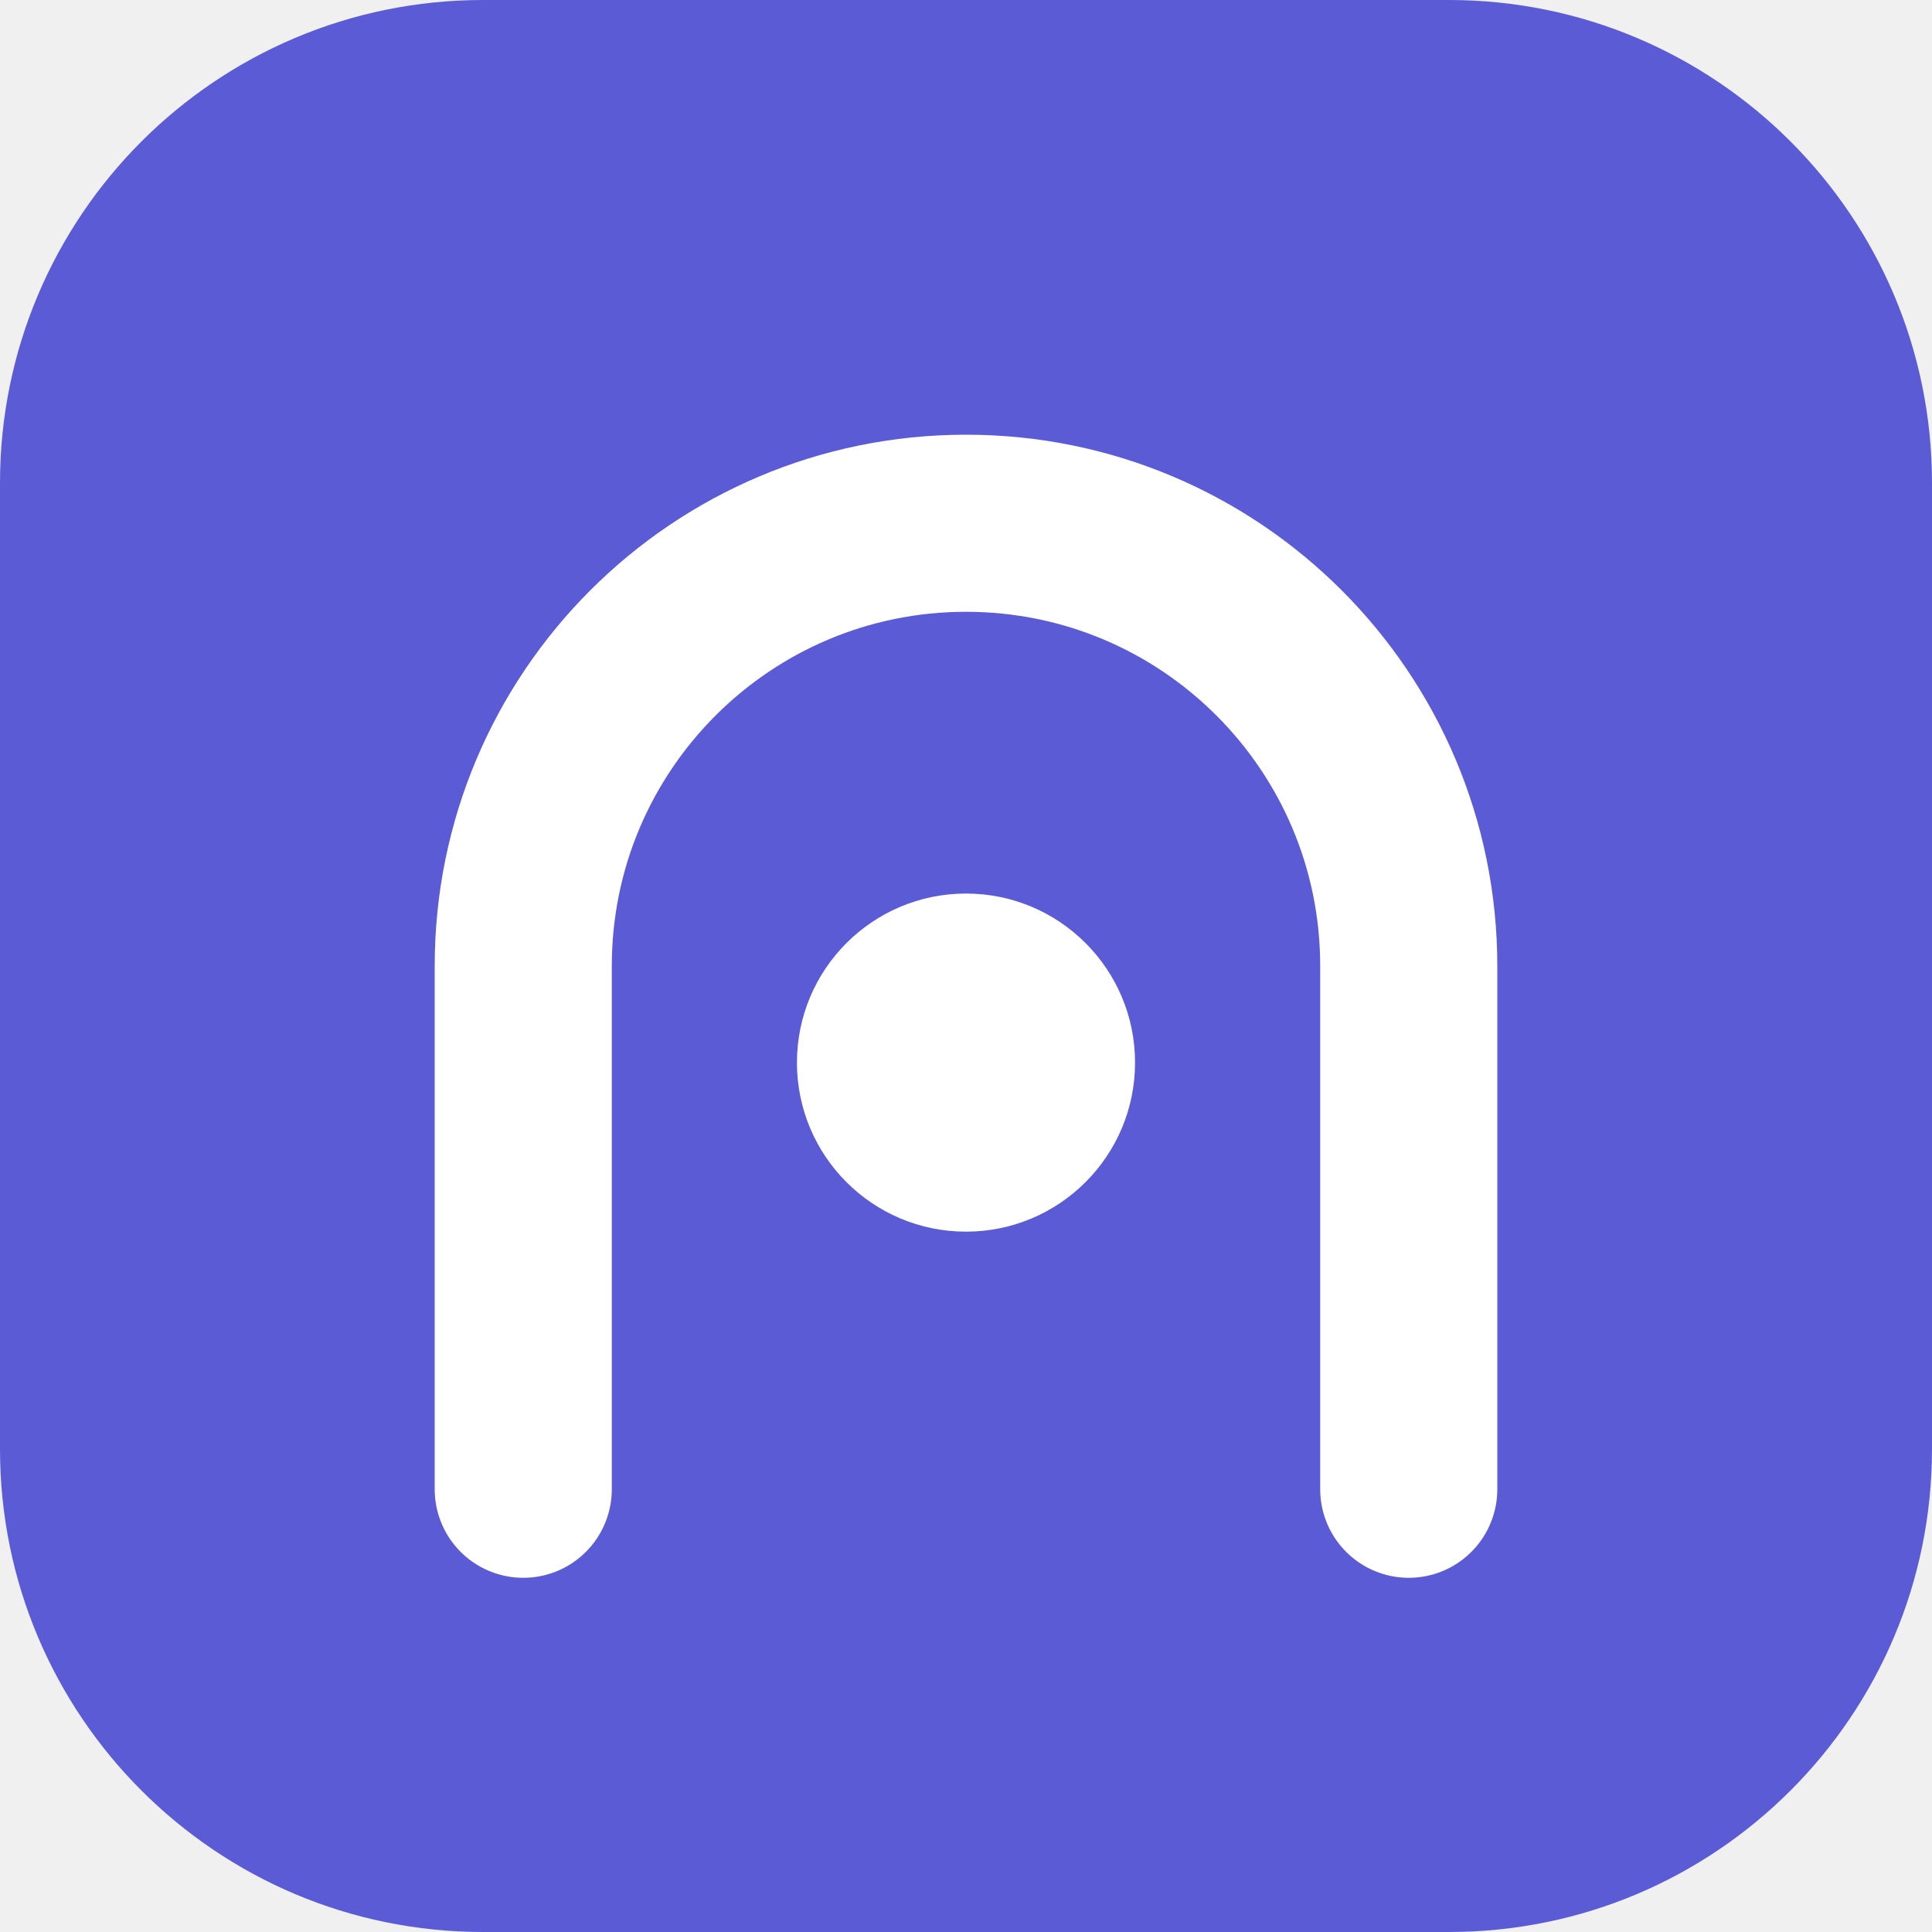
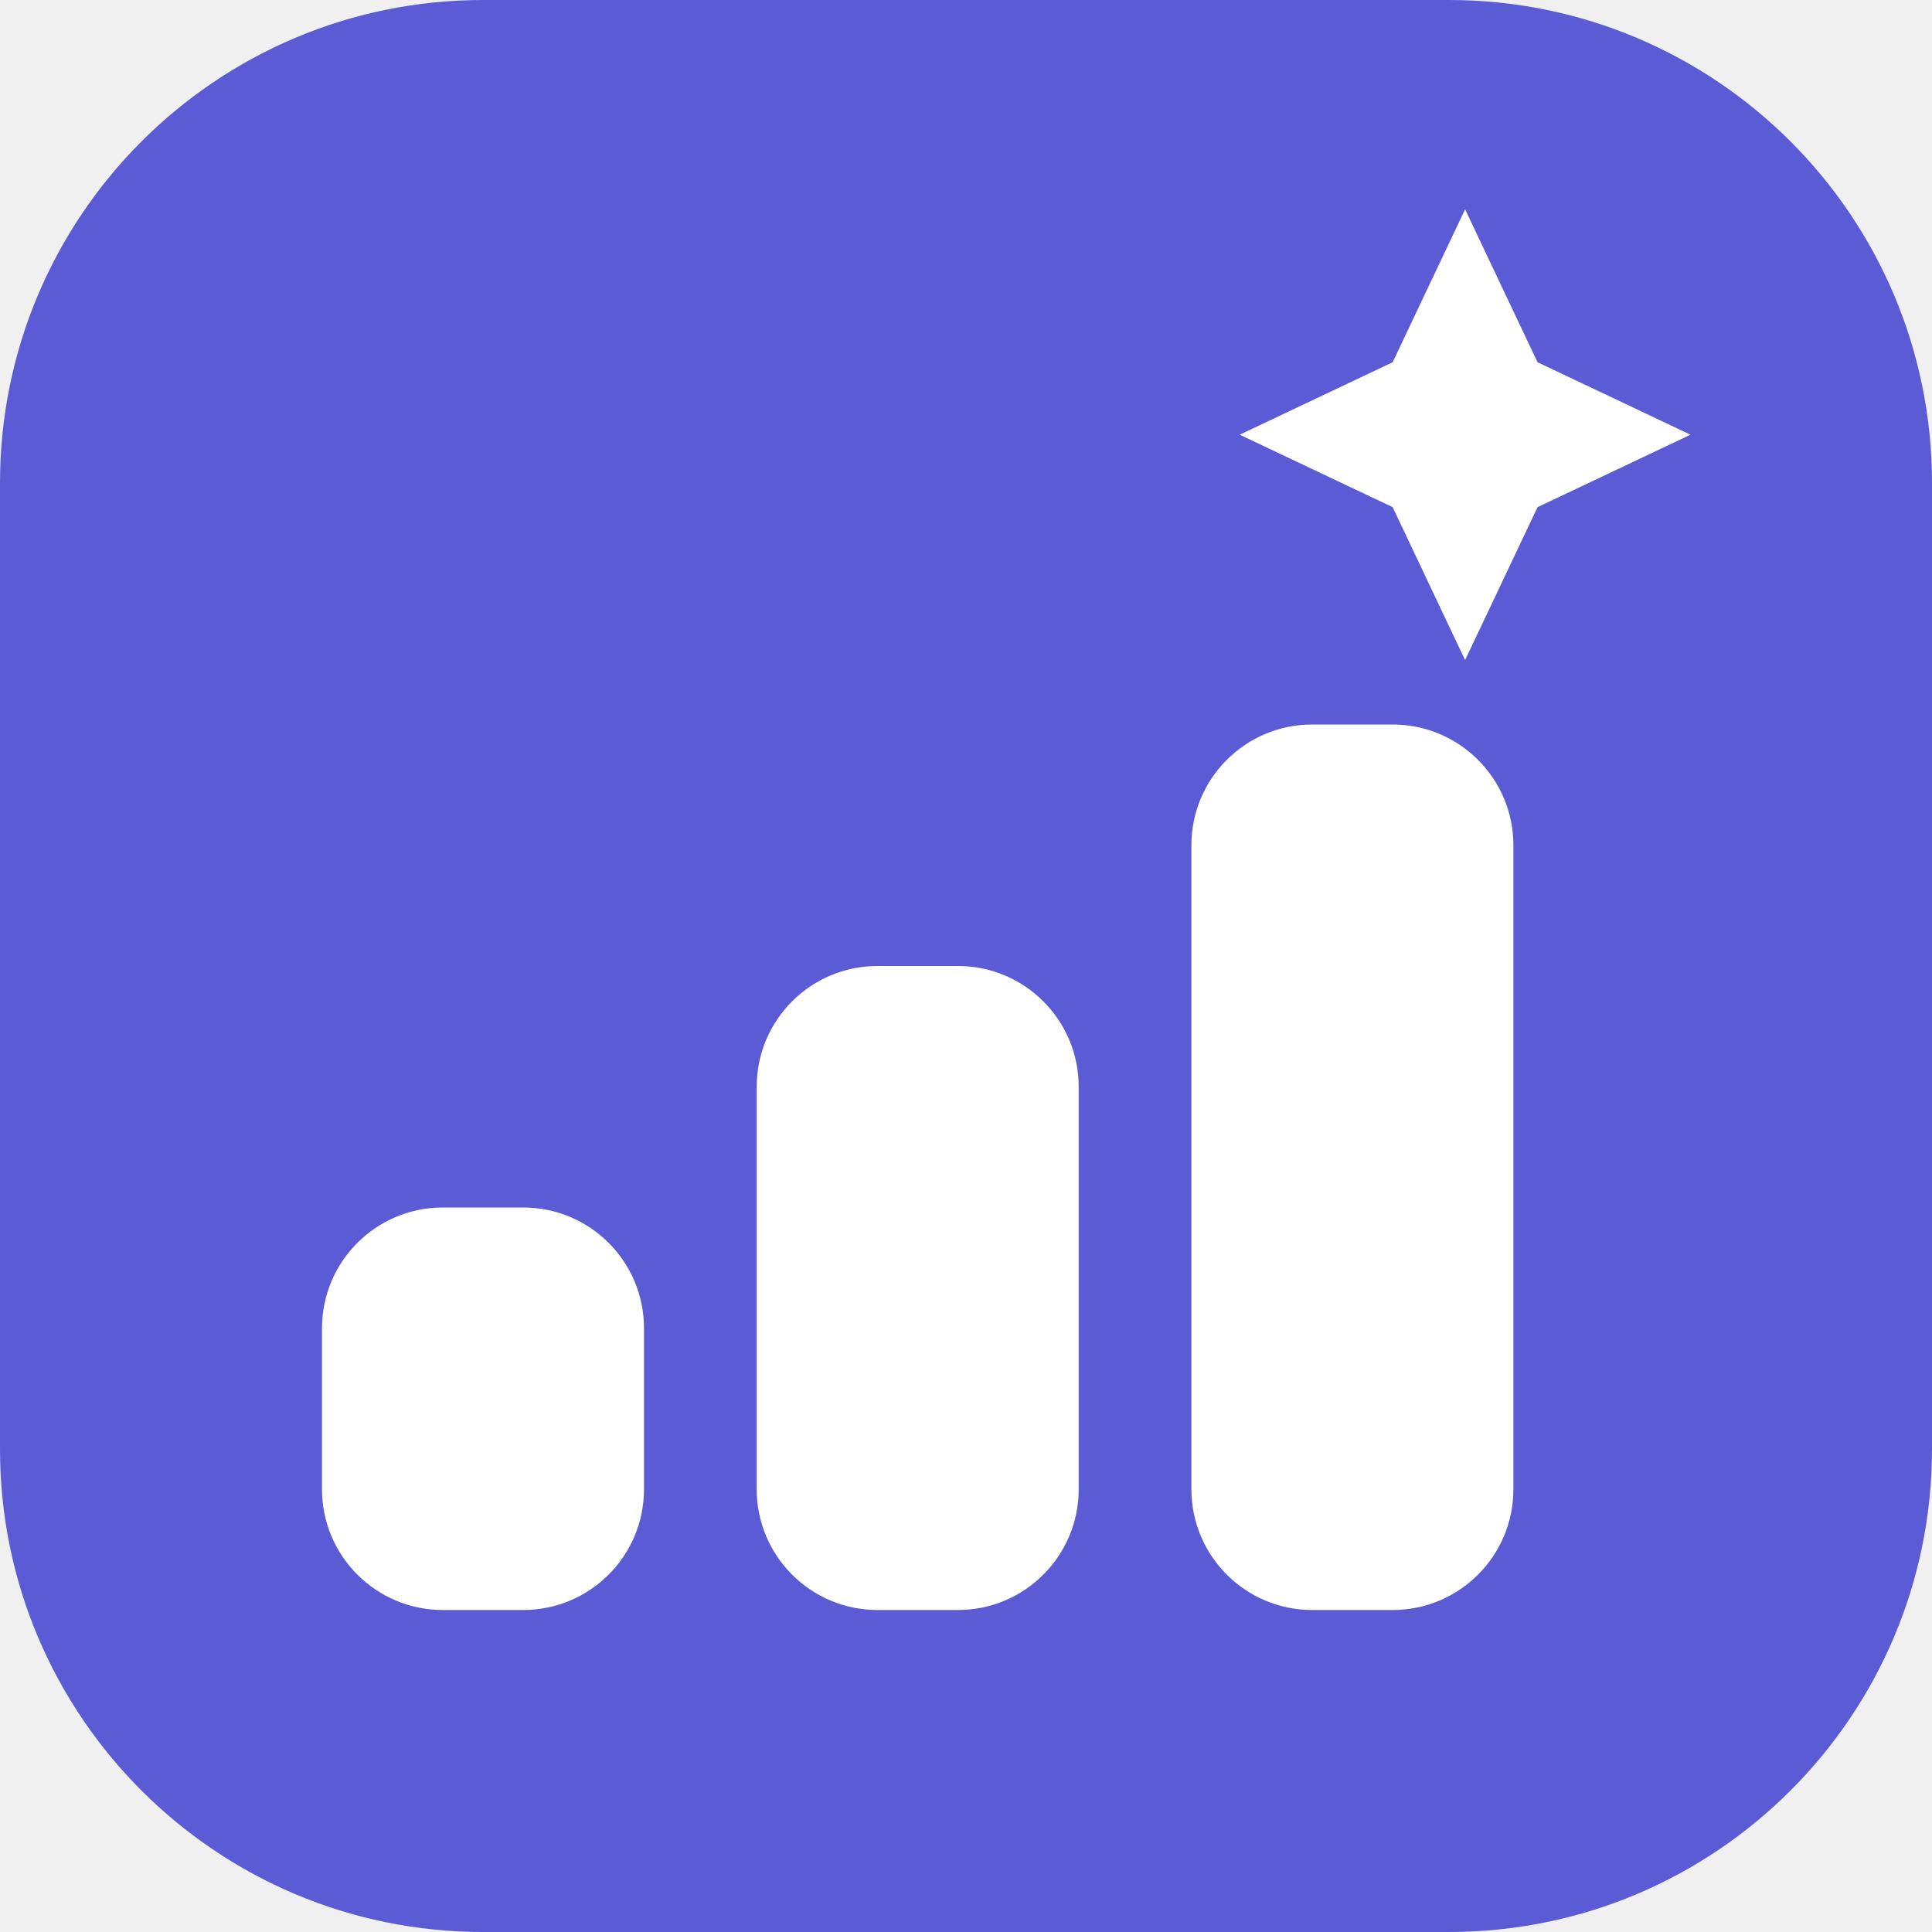
<svg xmlns="http://www.w3.org/2000/svg" viewBox="0 0 24 24">
  <rect width="24" height="24" rx="6" fill="#5b5bd6" />
-   <path d="M6.5 18.5V12a5.5 5.5 0 0 1 11 0v6.5" stroke="#fff" stroke-width="2.2" stroke-linecap="round" fill="none" />
-   <circle cx="12" cy="13.2" r="2.1" fill="#fff" />
+   <g fill="#fff">
+     <rect x="4" y="15" width="4" height="5" rx="1.5" />
+     <rect x="9.4" y="12" width="4" height="8" rx="1.5" />
+     <rect x="14.8" y="9" width="4" height="11" rx="1.5" />
+     <path d="M18.2 2.6L19.1 4.5L21 5.4L19.1 6.3L18.2 8.2L17.3 6.3L15.4 5.4L17.3 4.5Z" />
+   </g>
</svg>
